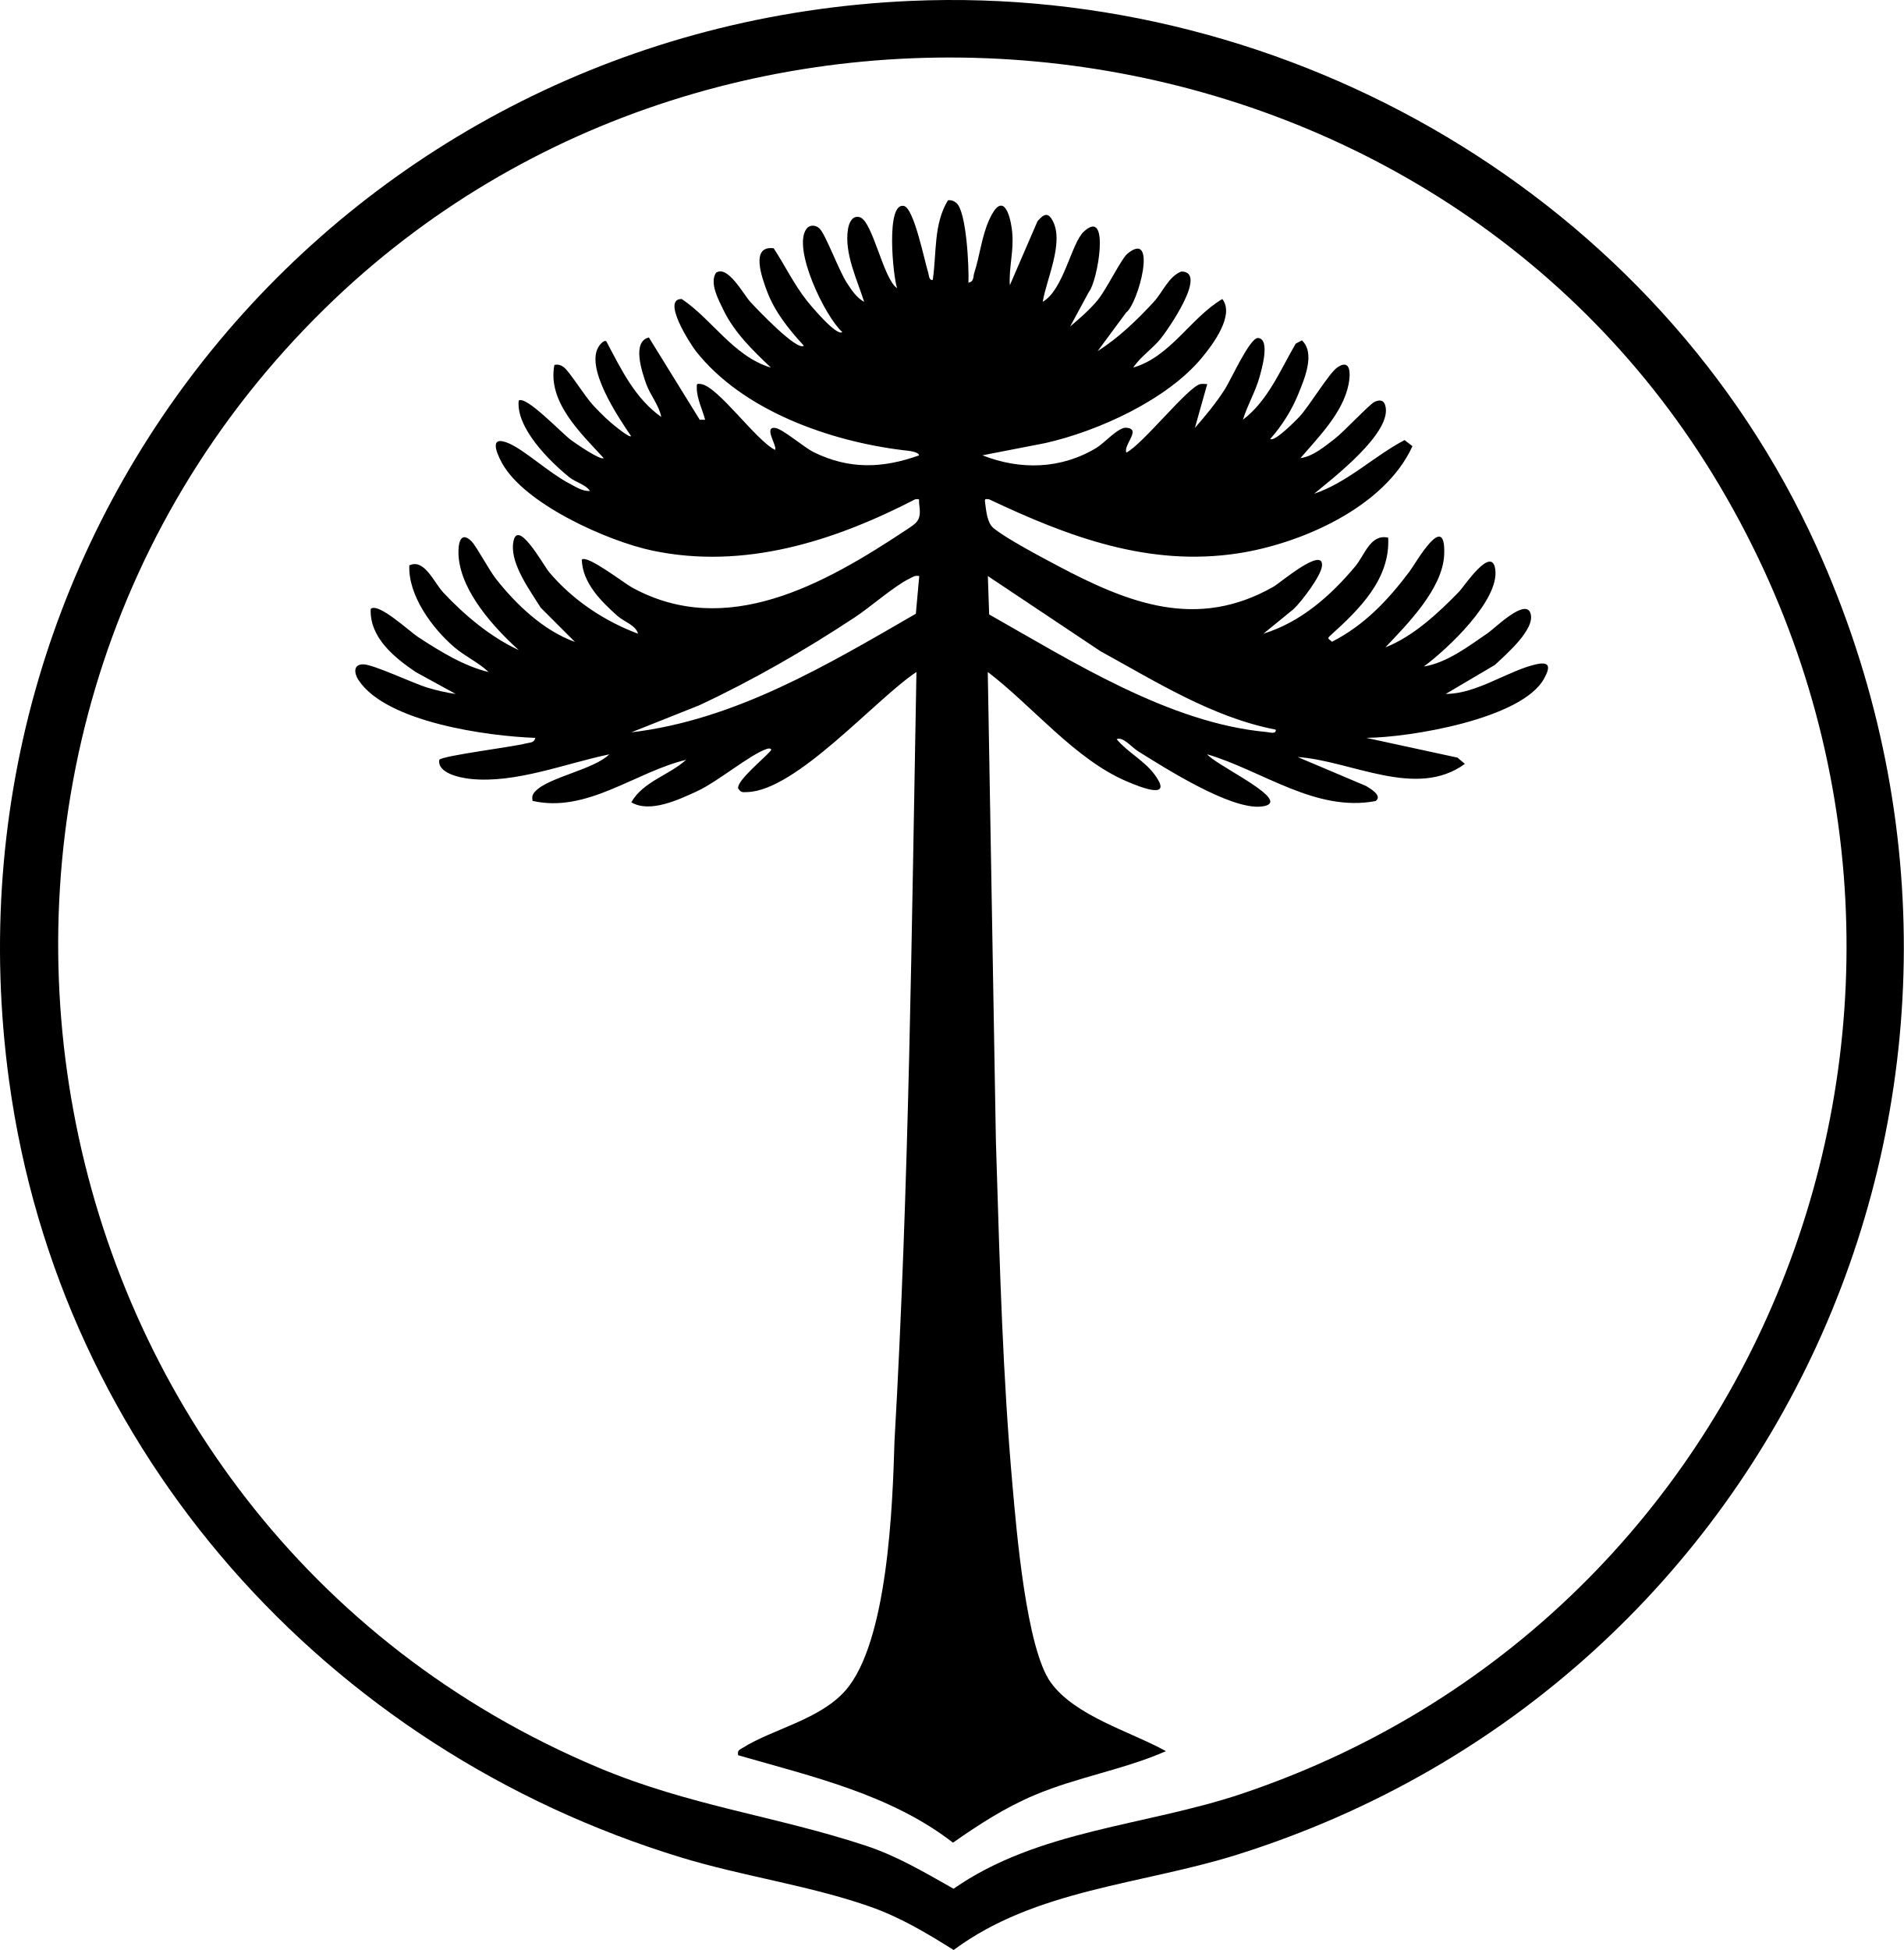
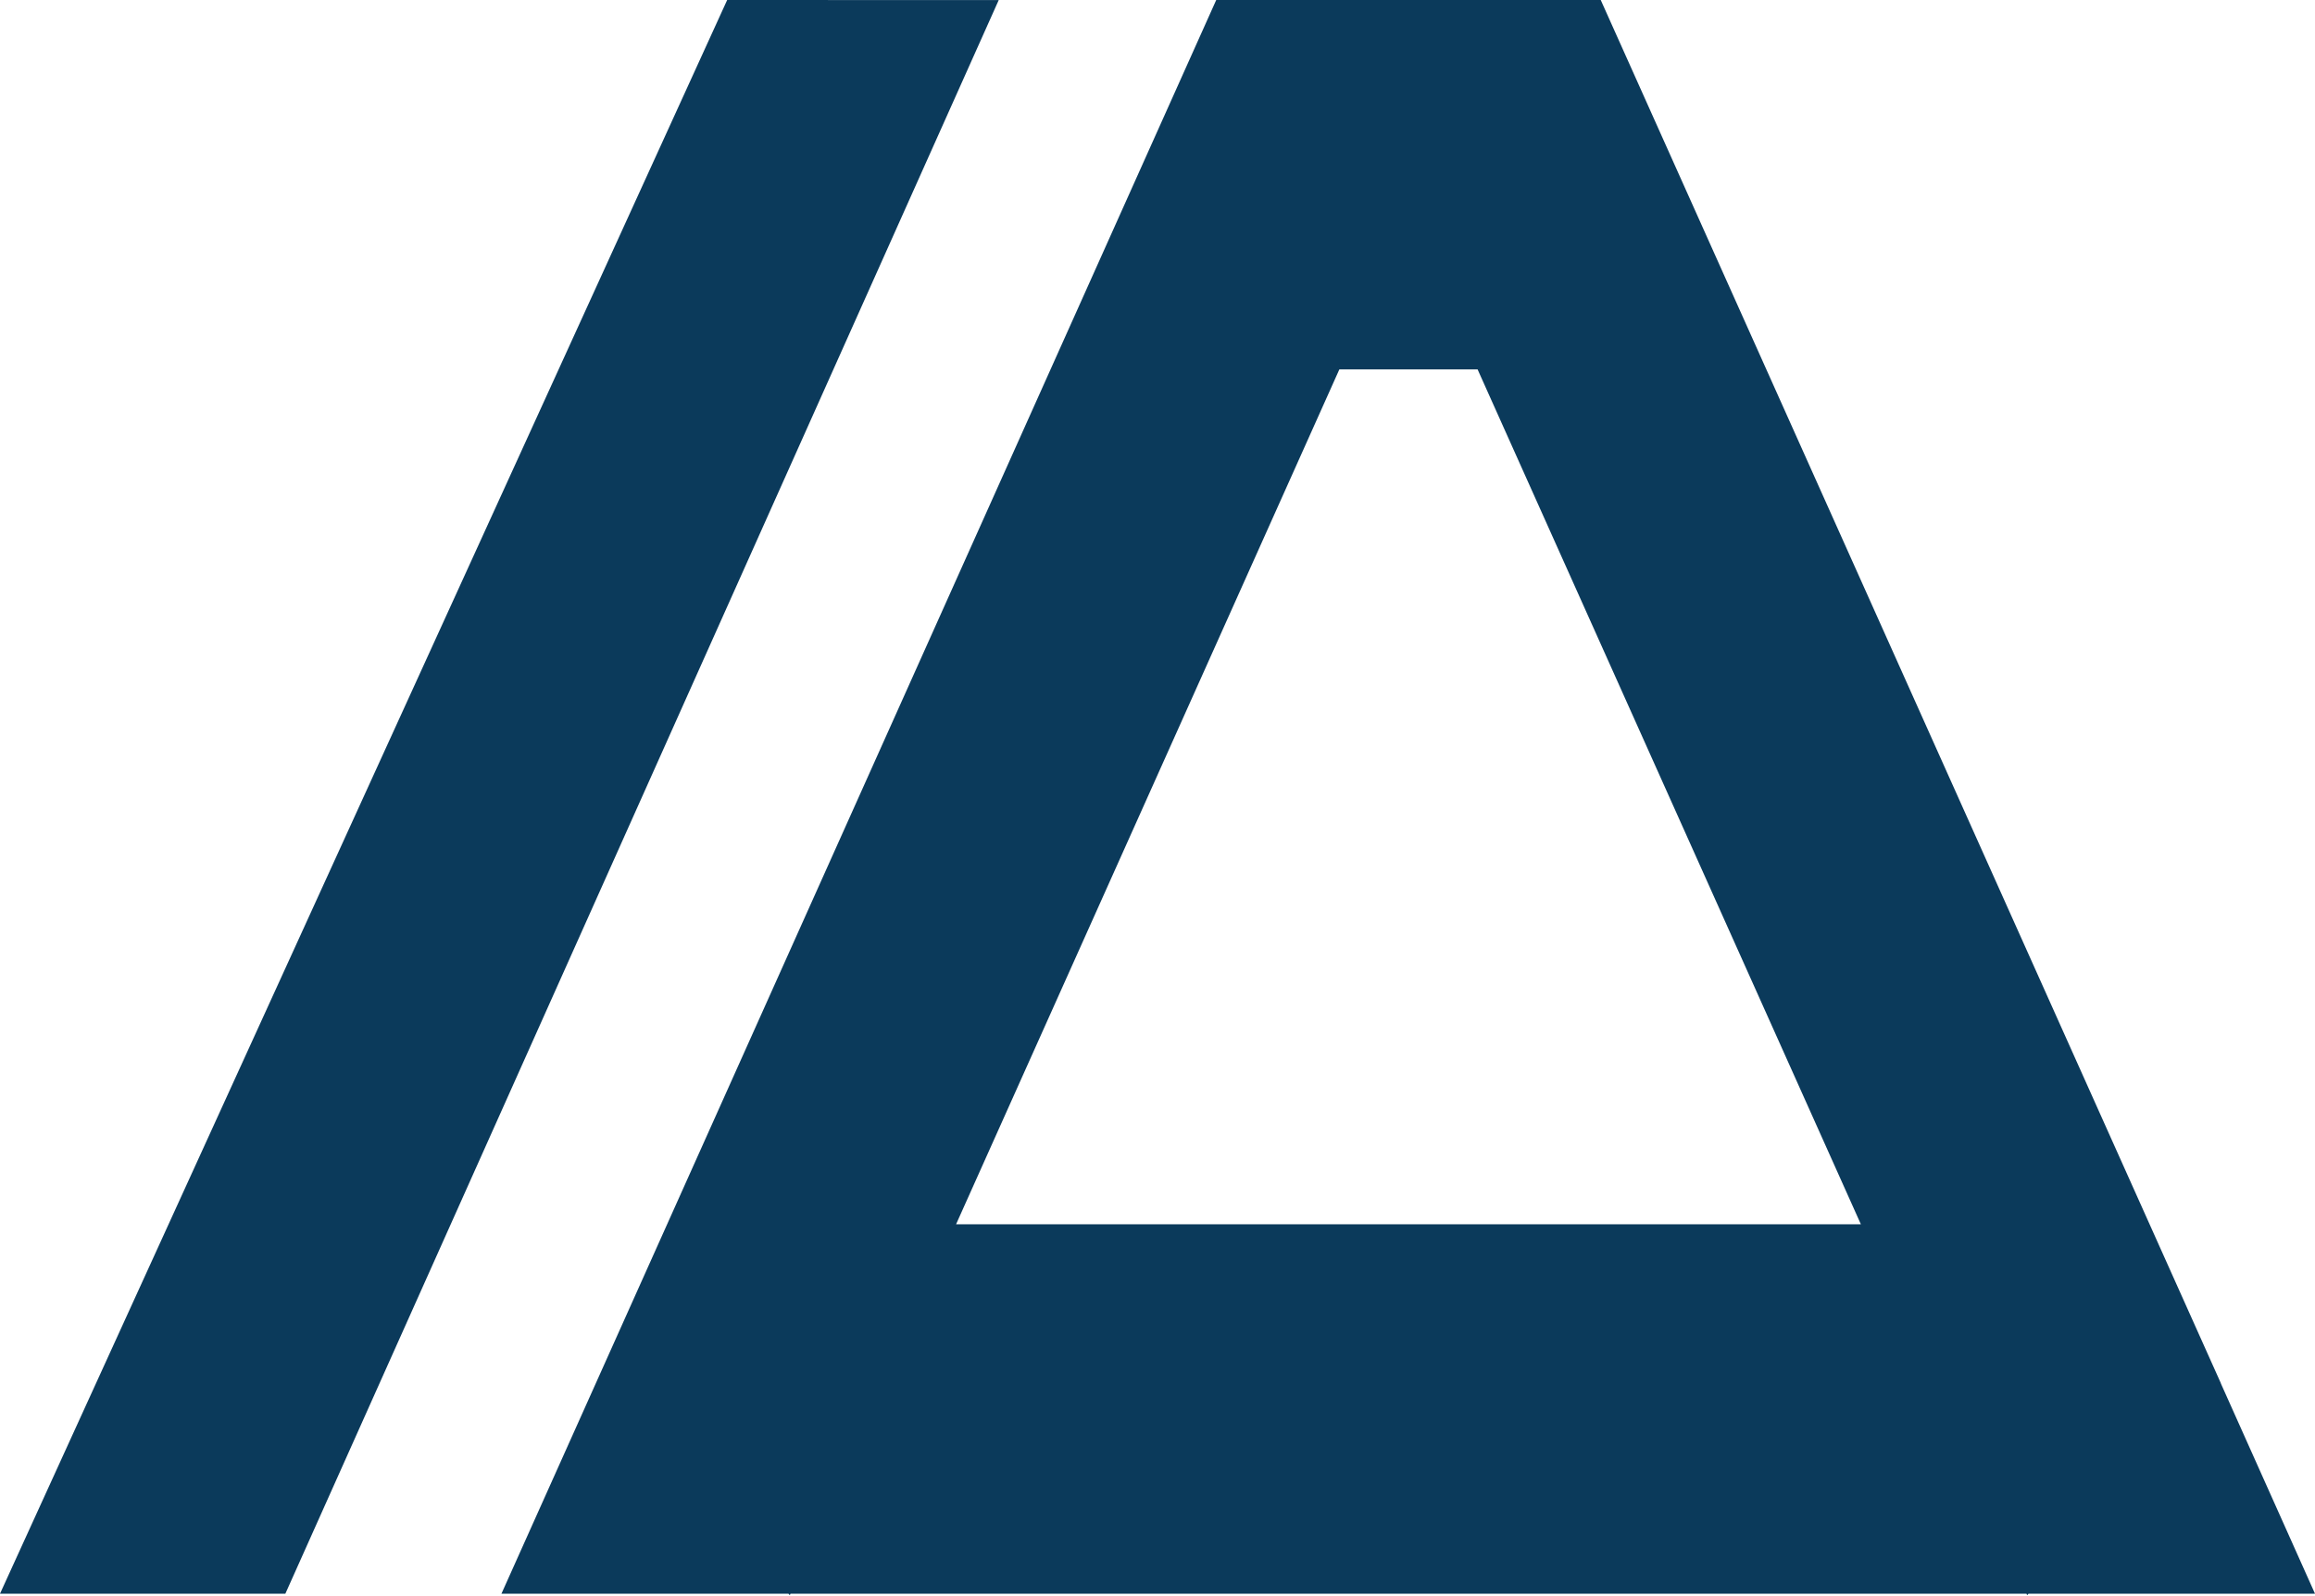
- <svg xmlns="http://www.w3.org/2000/svg" id="Capa_1" data-name="Capa 1" viewBox="0 0 797.13 816.47">
-   <path d="M381.22.38c159.33-7.02,313.46,82.95,379.38,228.55,99.88,220.63-12.89,475.55-242.76,547.67-39.77,12.48-84.34,14.43-118.55,39.87-11.67-7.32-22.49-13.81-35.61-18.37-25-8.69-52.71-12.51-78.41-20.35C136.74,732.47,25.16,608.11,3.85,452.86-28.37,218.13,145.4,10.78,381.22.38ZM136.12,129.06C-53.03,314.28,6.36,637.52,250.56,740.11c38.22,16.06,74.37,20.25,111.99,32.7,13.24,4.38,24.66,11.23,36.7,18.01,35.5-24.72,80.43-26.25,120.62-39.75,228.19-76.62,323.01-346.88,197.37-552.28C594.23-2.3,304.2-35.54,136.12,129.06Z" />
-   <path d="M405.58,118.32c2.3-.41,1.83-2.48,2.32-3.99,2.36-7.28,3.13-15.39,6.31-22.4,5.47-12.03,8.77-2.99,9.59,5.28.78,7.82-1.43,14.55-.99,22.24l11.6-26.84c2.75-3.15,4.49-3.9,6.5.13,4.55,9.13-2.77,24.19-4.32,33.61,8.72-4.92,11.96-24.46,17.16-29.33,11.32-10.63,5.79,20.97,2.19,25.15l-7.86,14.52c3.9-3.31,8.18-6.99,11.44-10.94,3.8-4.61,9.98-17.47,12.58-19.57,12.72-10.3,4.56,20.87-.58,24.68l-11.95,16.17c8.81-5.6,16.48-12.99,23.54-20.66,3.75-4.07,6.13-10.54,11.47-12.68,11.53-.07-5.79,24.65-8.63,28.14-3.46,4.26-8.38,7.45-11.46,12.07,15.64-4.55,24.04-20.87,37.29-28.7,5.27,6.77-3.97,19.07-8.62,24.66-14.64,17.6-43.34,30.65-65.41,35.64l-26.42,5.14c15.94,6.28,33.01,5.84,47.87-3.2,3.22-1.96,9.06-8.64,12.38-8.36,6.59.56-1.35,7.12.02,10.42,6.84-3.41,25.96-27.76,31.03-28.69.93-.17,1.92,0,2.84,0l-5.17,18.36c4.51-5.18,8.81-10.37,12.54-16.17,2.5-3.9,10.52-21.75,13.9-21.48,5.29.41,1.45,13.37.59,16.45-1.72,6.14-5.07,11.69-6.91,17.76,10.48-7.94,15.63-20.79,22.09-31.84l2.6-1.38c5.73,5.38,1.03,16.21-1.53,22.52-2.78,6.84-6.85,13.21-11.69,18.73,1.65,1.47,10.63-7.63,12.07-9.16,4.31-4.58,12.46-18.35,15.98-20.76,5.65-3.87,5.58,2.67,4.72,7.02-2.38,11.96-12.51,22.04-20.15,30.94,5.22-.67,10.21-4.93,14.32-8.06,3.72-2.84,14.62-14.53,16.68-15.47,1.9-.87,3.72-1,4.45,1.34,3.54,11.27-22.12,30.74-29.72,37.12,14.05-4.75,24.86-15.63,37.84-22.47l3.31,2.55c-11.61,25.54-46.61,40.84-73.05,44.88-37.42,5.71-71.02-6.93-104.2-22.63-1.87-.23-1.89-.18-1.65,1.63.46,3.5.87,8.21,3.43,10.37,5.02,4.24,20.26,12.3,26.75,15.74,29.93,15.87,58.57,27.15,90.69,8.77,2.47-1.41,20.96-17.14,20.15-8.61-.4,4.24-8.53,14.88-11.86,18.05l-12.65,10.31c15.59-4.78,28.21-15.92,38.43-28.17,4.03-4.83,6.36-13.67,13.8-12.04.9,17.44-12.19,30.11-24.05,40.84-1.79,1.61-.94,1.31.5,2.77,13.66-6.99,23.43-17.4,32.52-29.47,2.5-3.31,15.22-26.08,14.48-7.09-.56,14.27-15.42,29.18-24.6,38.87,11.57-4.45,22.43-14.6,31.03-23.5,1.69-1.75,13.48-19.49,14.95-9.19,1.85,13-20.15,33.53-29.9,40.72,9.71-1.53,18.76-8.52,26.77-13.98,2.97-2.02,15.82-14.87,17.91-8.23s-10.48,17.35-14.92,21.55l-20.57,12.14c12.78.06,26-9.65,37.59-12.34,6.06-1.41,6.26,1.01,3.59,5.89-9.26,16.99-56.45,24.73-74.49,24.85l38.2,8.28,3.11,2.61c-20.4,14.91-47.61-1.34-70.02-2.86l28.62,12.12c1.69,1.01,7.09,4.08,4,6.31-25.12,4.78-47.4-12.74-70.52-19.58,3.07,3.95,27.36,15.48,26.41,20.07-.29,1.37-2.71,1.72-4,1.84-12.98,1.13-40.02-16.11-51.47-23.28-2.63-1.65-6.22-6.16-8.83-4.95,4.42,5.32,11.34,8.88,15.52,14.34,8.92,11.65-5.49,5.79-11.34,3.3-21.68-9.24-39.6-31.69-58.14-45.77l3.39,195.83c.07,2.72.17,5.94.26,8.66,1.41,45.65,2.64,90.46,6.69,135.97,1.67,18.79,5.76,68.49,16.07,82.68,10.24,14.1,33.44,20.51,48.2,28.71-17.67,7.73-37.14,10.84-55.06,18.41-12.26,5.18-23.28,12.29-34.11,19.9-26.13-20.22-58.78-27.61-89.94-36.6-.44-2.11.56-2.26,1.99-3.16,12.41-7.8,32.02-11.69,42.79-23.81,17.93-20.19,19.89-78.04,20.66-104.5,6.14-107.25,7.18-214.56,9.19-322.09-17.2,11.38-50.31,49.79-70.95,50.28-1.85.04-2.44.32-3.68-1.5-.69-3.42,11.44-12.97,13.78-16.06.18-.86-1.11-.74-1.7-.55-7.02,2.27-20.53,13.71-29.32,17.76-7.56,3.48-19.72,9.28-27.51,4.62,4.94-8.72,15.82-11.32,22.94-17.79-21.37,5.14-41.46,22.43-64.3,17.2-.25-1.84-.15-2.62,1.15-4,5.59-5.94,24.44-9.04,31-15.49-18.26,3.79-39.14,12.23-57.97,10.31-4.43-.45-14.13-2.41-13.22-8.01,1.17-1.73,31.27-5.47,36.22-6.85,1.57-.44,3.56-.15,3.96-2.34-19.83-.71-62.35-6.49-74-24.2-1.86-2.83-2.29-6.63,2-6.59s21.06,8.03,26.96,9.79c3.78,1.13,7.82,2.08,11.73,2.61l-16.68-9.14c-9.01-6.1-19.41-14.46-18.91-26.44,3.05-2.98,16.39,9.51,19.83,11.74,9.04,5.88,18.96,12.11,29.54,14.66-4.27-4.05-9.82-6.52-14.32-10.36-9.21-7.86-19.45-21.73-18.87-34.3,6.32-2.95,10.32,7.22,14.22,11.38,8.84,9.43,19.8,18.66,31.59,24.09-10.34-9.37-23.66-23.97-25.13-38.58-.42-4.12-.01-12.17,5.31-7.01,1.94,1.88,7.34,12,10.18,15.64,8.5,10.87,20.08,21.85,33.17,26.54l-14.35-14.36c-4.35-7.05-12.37-17.76-11.58-26.43,1.15-12.59,12.76,8.74,15.05,11.47,9.78,11.66,23.08,20.58,37.28,25.87-.85-3.52-5.88-5.02-8.62-7.46-6.86-6.12-14.64-13.82-14.91-23.55,2.19-2.18,17.63,9.8,21.04,11.67,39.57,21.74,80.62-1.5,114.36-23.83,5.27-3.49,6.86-4.17,5.84-11.41-.22-1.57.65-2-1.69-1.67-33.92,17.51-71.49,29.54-109.95,21.47-18.68-3.92-53.74-19.53-63.09-36.81-2.57-4.75-5.31-11.87,3.33-7.93,6.56,2.99,16.76,12.36,24.79,16.54,2.77,1.44,5.47,3.39,8.8,3.24-1.79-2.73-6.02-3.65-8.61-5.73-8.41-6.78-22.44-20.78-21.24-32.15,3.13-2.16,18.13,13.78,21.91,16.55,1.77,1.3,12.42,8.65,13.68,7.55-9.62-10.47-23.64-23.55-20.65-39.02,1.7-.3,2.72.04,4.07,1.06,2.15,1.63,8.89,12.3,11.95,15.61,2.24,2.42,5.04,5.27,7.52,7.4,1.1.94,7.76,6.55,8.58,5.76-5.37-7.9-19.77-29.19-13.27-37.95.43-.58,2.14-2.61,2.94-1.68,6.17,11.61,11.9,23.75,22.95,31.6-.93-4.98-4.62-9.13-6.28-13.8-1.8-5.1-6.09-17.75,1.1-19.49l21.29,34.44h2.27c-1.12-4.12-3.48-8.95-3.49-13.18,0-1.76-.25-2.03,1.76-1.76,7.1.96,23.05,23.68,31.01,27.57,1.06-1.46-4.96-9.82,0-9.2,3.27.41,11.94,8.08,16.24,10.19,14.74,7.23,28.79,6.81,44.04,1.3-.17-1.64-5.08-1.98-6.45-2.14-30.59-3.69-67.31-16.43-87.04-41.57-2.33-2.97-14.48-21.89-5.87-21.75,12.81,8.55,21.6,23.97,37.35,28.73-7.57-7.2-15.3-14.61-19.95-24.25-2.02-4.2-5.8-11.07-3.09-15.44,4.9-3.52,11.57,9.09,14.41,12.16,2.53,2.72,19.53,20.77,22.41,18.35-6.29-6.85-12.19-14.13-15.48-22.97-2.02-5.43-7.07-19.12,2.86-17.82,4.76,7.31,8.37,14.89,13.8,21.83,1.53,1.96,12.64,15.26,14.9,13.23-7.26-6.47-20.95-35.04-15.01-43.15,1.42-1.94,3.95-1.71,5.53-.16,2.51,2.47,8.08,17.58,11.31,22.55,2,3.09,4.02,6.29,7.35,8.14-2.95-9.3-8.37-20.34-6.8-30.36.39-2.5,1.69-5.97,4.9-5.12,5.45,1.45,9.89,25.97,15.68,29.74-1.64-4.57-4.88-36.09,2.85-34.43,4.25.92,8.63,23.09,10.14,27.78.39,1.2.29,3.47,1.94,3.2,1.67-11.16.27-23.37,6.37-33.35,1.4-.16,2.42.22,3.5,1.1,4.32,3.57,5.33,27.25,5.08,33.4ZM384.89,241.2c-1.75-.4-2.7.38-4.09,1.06-6.42,3.13-16.24,11.83-22.85,16.19-20.92,13.8-42.56,26.29-65.29,36.91l-28.33,11.27c43.57-5.17,81.93-28.16,119.13-49.65l1.43-15.79ZM534.17,305.51c-26.59-5.16-49.99-20.02-73.39-32.84l-47.17-31.48.55,16.08c34.74,19.64,75.46,45.53,116.14,49.22,1.28.12,4.12,1.07,3.86-.99Z" />
+ <svg xmlns="http://www.w3.org/2000/svg" width="251" height="173" viewBox="0 0 251 173" fill="none">
+   <path fill-rule="evenodd" clip-rule="evenodd" d="M240.797 150.021L240.789 150.028L251 172.841H219.937L219.791 173L219.719 172.841H85.705L85.633 173L85.487 172.841H54.368L131.867 0L131.875 0.009L131.877 0L173.555 0.002L173.557 0L240.797 150.021ZM103.661 132.776H201.762L160.206 40.062H145.217L103.661 132.776Z" fill="#0B3A5B" />
+   <path d="M108.284 0.009L30.939 172.841H0L78.843 0L108.284 0.009Z" fill="#0B3A5B" />
</svg>
